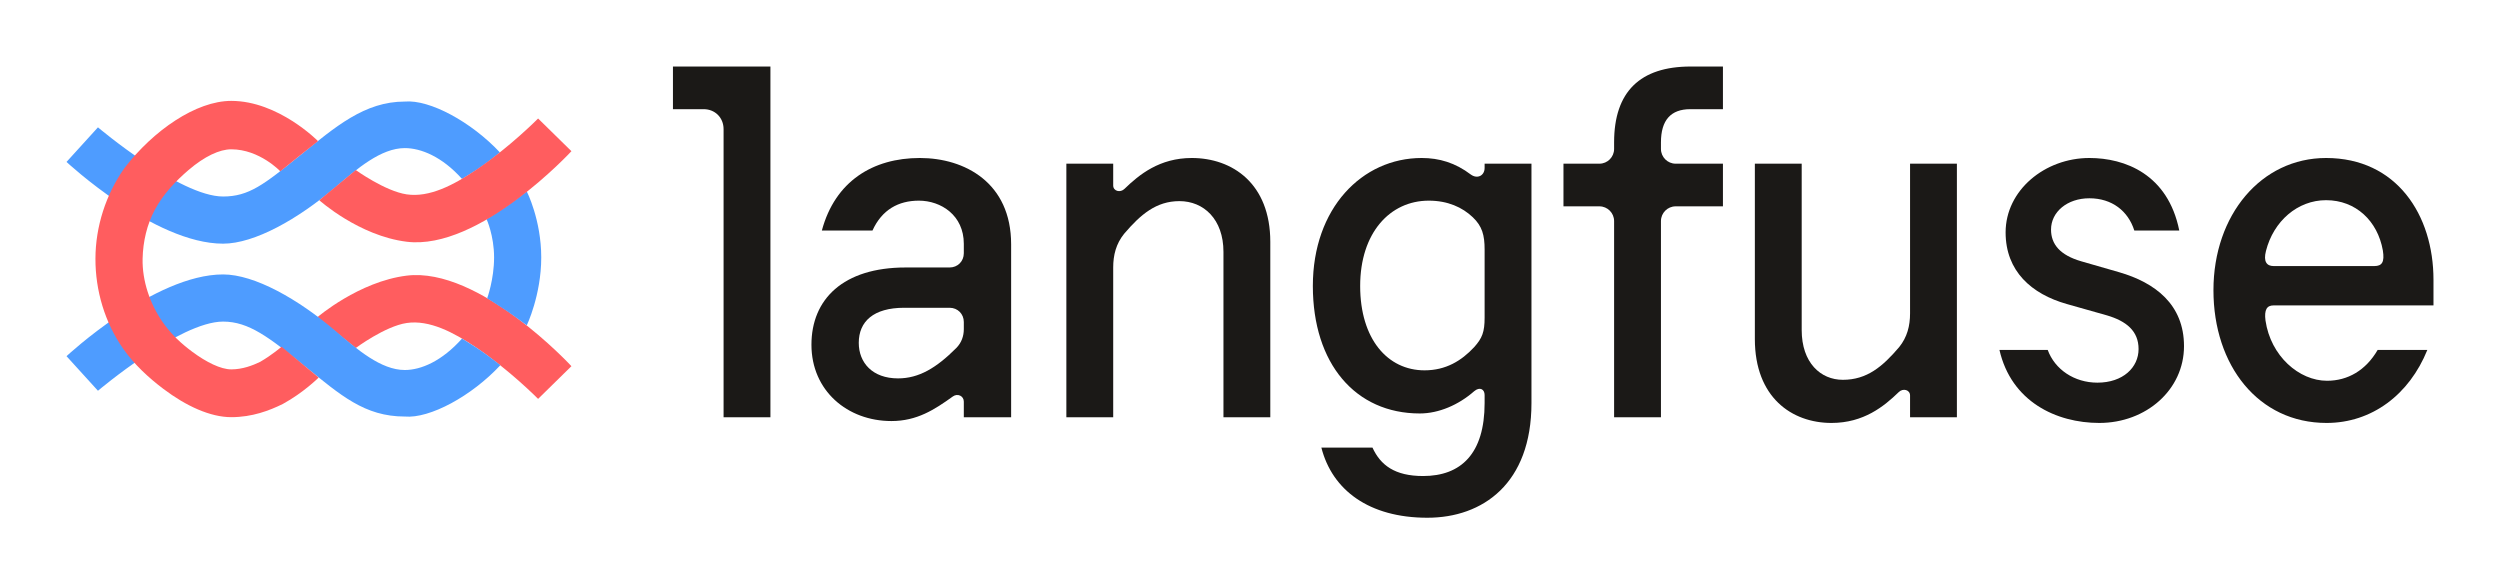
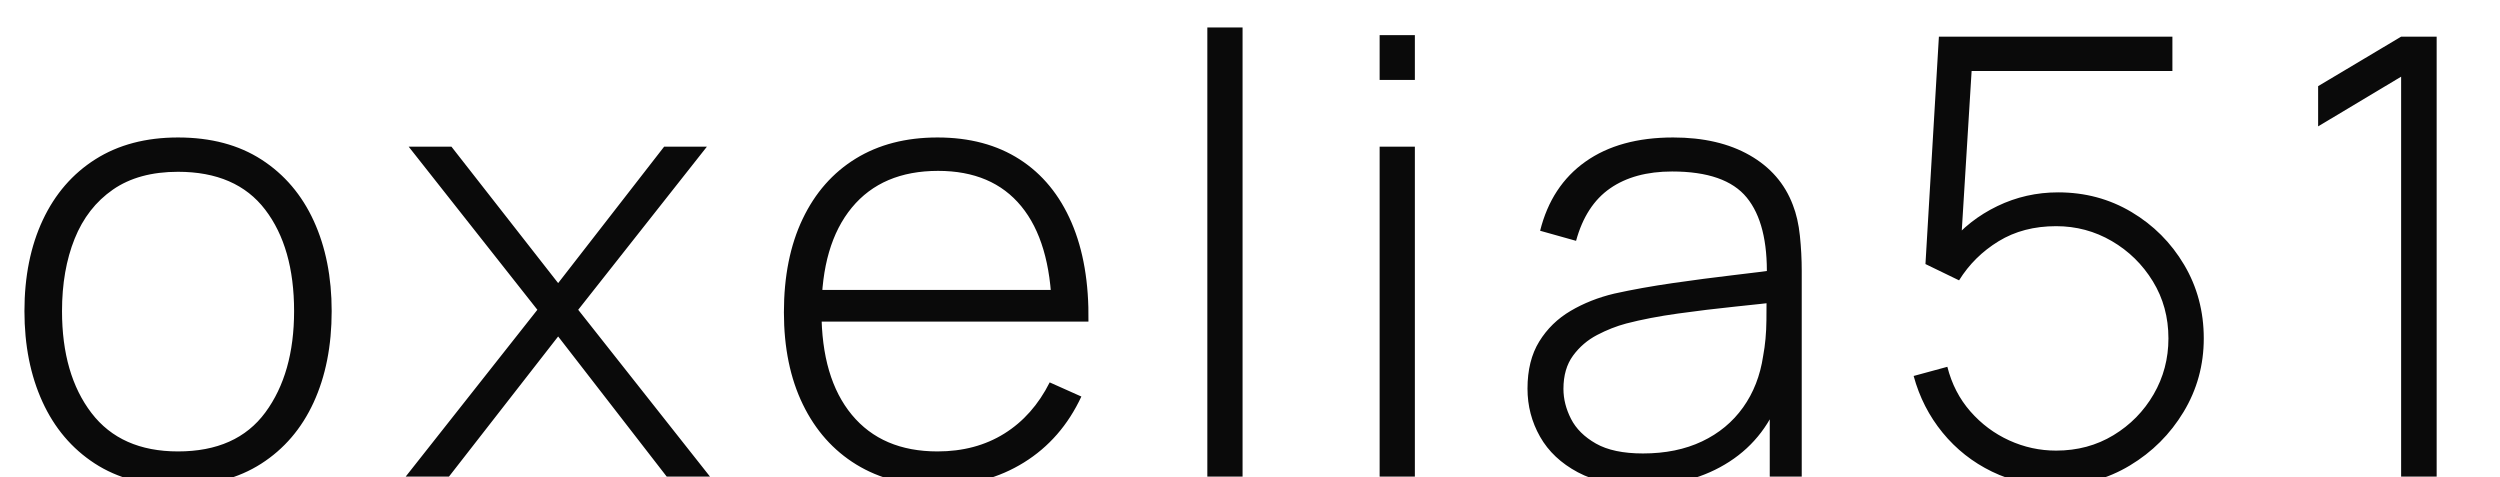
- <svg xmlns="http://www.w3.org/2000/svg" width="2255" height="527" viewBox="0 0 2255 527" fill="none">
-   <path d="M652.669 116.433C652.669 106.172 644.986 98.477 634.743 98.477H607V60H694.923V376.366H652.669V116.433Z" fill="#1B1917" />
-   <path d="M804.056 379.786C764.363 379.786 731.925 352.424 731.925 310.955C731.925 269.913 760.521 241.269 816.86 241.269H856.553C863.809 241.269 869.358 235.711 869.358 228.443V219.893C869.358 194.242 848.871 180.988 828.811 180.988C810.458 180.988 795.52 189.111 786.983 207.922H741.315C753.265 163.46 787.41 142.512 829.664 142.512C870.211 142.512 912.038 164.743 912.038 220.32V376.366H869.358V362.257C869.358 357.127 863.809 354.562 859.541 357.555C842.895 369.525 827.103 379.786 804.056 379.786ZM810.031 341.309C828.811 341.309 844.603 331.903 862.529 313.947C867.224 309.245 869.358 303.259 869.358 296.847V290.434C869.358 283.166 863.809 277.608 856.553 277.608H815.58C787.837 277.608 774.606 290.006 774.606 309.245C774.606 327.201 786.983 341.309 810.031 341.309Z" fill="#1B1917" />
-   <path d="M961.855 376.366V147.642H1004.11V167.308C1004.11 172.438 1010.51 174.148 1014.35 170.3C1027.58 157.475 1045.94 142.512 1074.96 142.512C1111.67 142.512 1145.81 165.598 1145.81 218.183V376.366H1103.56V227.161C1103.56 197.662 1085.63 181.416 1063.86 181.416C1042.95 181.416 1028.86 193.387 1013.93 210.915C1006.67 219.893 1004.11 230.153 1004.11 241.269V376.366H961.855Z" fill="#1B1917" />
-   <path d="M1287.48 467C1234.98 467 1201.69 442.204 1191.87 403.727H1237.97C1245.22 419.545 1258.03 429.378 1283.64 429.378C1317.78 429.378 1339.12 409.285 1339.12 363.54V356.272C1339.12 351.142 1334.85 348.577 1329.73 352.852C1315.65 365.25 1297.72 372.945 1280.65 372.945C1222.6 372.945 1184.19 328.056 1184.19 257.942C1184.19 187.829 1228.58 142.512 1282.36 142.512C1298.15 142.512 1312.66 146.787 1326.74 157.475C1332.72 161.75 1339.12 158.33 1339.12 151.489V147.642H1381.38V363.54C1381.38 436.218 1337.41 467 1287.48 467ZM1284.92 334.041C1304.12 334.041 1318.21 325.491 1329.73 313.092C1336.99 304.97 1339.12 299.412 1339.12 286.586V225.023C1339.12 212.197 1336.99 204.075 1328.45 195.952C1319.06 186.974 1305.83 180.988 1288.76 180.988C1253.76 180.988 1226.87 210.06 1226.87 257.942C1226.87 305.825 1251.63 334.041 1284.92 334.041Z" fill="#1B1917" />
-   <path d="M1455.92 199.372C1455.92 192.104 1449.95 186.119 1442.69 186.119H1410.25V147.642H1442.69C1449.95 147.642 1455.92 141.657 1455.92 134.389V128.403C1455.92 82.659 1479.4 60 1525.07 60H1554.09V98.477H1524.64C1507.14 98.477 1498.18 108.31 1498.18 128.403V134.389C1498.18 141.657 1504.15 147.642 1511.41 147.642H1554.09V186.119H1511.41C1504.15 186.119 1498.18 192.104 1498.18 199.372V376.366H1455.92V199.372Z" fill="#1B1917" />
-   <path d="M1652.02 381.496C1616.17 381.496 1582.88 358.41 1582.88 305.825V147.642H1625.13V297.702C1625.13 327.201 1642.2 342.591 1662.26 342.591C1684.03 342.591 1698.11 330.621 1713.05 313.092C1720.31 304.115 1722.87 293.854 1722.87 282.738V147.642H1765.12V376.366H1722.87V356.7C1722.87 351.569 1716.47 349.859 1712.63 353.707C1699.39 366.533 1681.04 381.496 1652.02 381.496Z" fill="#1B1917" />
-   <path d="M1893.57 381.496C1854.73 381.496 1814.18 362.257 1803.51 315.658H1847.05C1853.45 333.186 1870.95 345.156 1891.86 345.156C1914.91 345.156 1928.99 331.476 1928.99 314.803C1928.99 298.557 1917.9 289.579 1900.4 284.449L1864.12 274.188C1832.54 265.21 1809.06 244.689 1809.06 209.632C1809.06 171.583 1844.49 142.512 1884.61 142.512C1916.62 142.512 1955.46 157.047 1965.7 207.922H1925.15C1919.6 190.394 1905.09 178.851 1884.61 178.851C1864.55 178.851 1850.03 191.249 1850.03 207.067C1850.03 220.32 1858.14 230.153 1877.35 235.711L1911.5 245.544C1943.93 254.95 1969.97 274.616 1969.97 312.237C1969.97 351.569 1935.82 381.496 1893.57 381.496Z" fill="#1B1917" />
-   <path d="M2098.54 381.496C2037.08 381.496 1996.53 329.766 1996.53 261.79C1996.53 193.814 2039.64 142.512 2098.11 142.512C2161.71 142.512 2195 193.814 2195 252.384V275.471H2050.74C2044.76 275.471 2042.2 279.318 2043.48 289.151C2048.18 321.215 2073.79 343.446 2098.97 343.446C2117.75 343.446 2133.97 334.041 2144.64 315.658H2189.45C2173.23 355.845 2139.51 381.496 2098.54 381.496ZM2141.65 239.986C2148.48 239.986 2151.04 236.566 2149.33 225.878C2144.64 199.372 2125 180.561 2098.11 180.561C2072.51 180.561 2050.74 199.372 2043.91 226.306C2041.35 236.139 2044.76 239.986 2050.74 239.986H2141.65Z" fill="#1B1917" />
-   <path d="M286.292 286.105L320.889 313.896C320.889 313.896 347.362 294.235 366.83 291.351C387.248 288.326 409.032 299.71 429.218 313.281C459.707 333.779 485.367 359.789 485.367 359.789L515.427 330.296C515.427 330.296 432.548 240.501 366.83 248.624C323.725 253.952 286.292 286.105 286.292 286.105Z" fill="#FF5D5F" />
-   <path d="M88.358 114.862L60 146.056C60 146.056 139.009 219.788 201.224 219.788C229.582 219.788 268.908 197.572 302.747 168.709C322.03 152.261 343.582 133.579 365.135 133.579C379.622 133.579 398.729 141.252 416.747 161.403C416.747 161.403 428.377 154.429 435.463 149.418C441.691 145.014 450.942 137.508 450.942 137.508C425.024 109.845 387.535 89.625 365.135 91.608C328.836 91.613 302.747 114.209 270.418 140.343C238.09 166.477 224.478 177.25 201.224 177.25C162.09 177.25 88.358 114.862 88.358 114.862Z" fill="#4E9CFF" />
-   <path d="M88.358 352.463L60 321.269C60 321.269 139.009 247.537 201.224 247.537C229.582 247.537 268.908 269.753 302.747 298.616C322.03 315.064 343.582 333.746 365.135 333.746C379.691 333.746 398.653 325.757 416.747 305.388C416.747 305.388 427.624 312.093 434.329 316.732C441.223 321.501 451.344 329.387 451.344 329.387C425.413 357.27 387.651 377.71 365.135 375.717C328.836 375.712 307.284 356.477 274.956 330.343C242.627 304.21 224.478 290.075 201.224 290.075C162.09 290.075 88.358 352.463 88.358 352.463Z" fill="#4E9CFF" />
-   <path d="M458.142 185.149C450.764 190.249 438.859 197.627 438.859 197.627C438.859 197.627 445.665 212.373 445.665 232.224C445.665 252.075 439.426 269.09 439.426 269.09C439.426 269.09 450.114 275.765 457.008 280.433C464.17 285.282 475.157 293.478 475.157 293.478C475.157 293.478 488.202 266.254 488.202 232.224C488.202 198.194 475.157 172.672 475.157 172.672C475.157 172.672 464.921 180.464 458.142 185.149Z" fill="#4E9CFF" />
-   <path d="M287.995 180.612L320.89 153.388C320.89 153.388 347.363 172.434 366.831 175.318C387.248 178.344 409.033 166.959 429.219 153.388C459.708 132.89 485.368 106.881 485.368 106.881L515.428 136.373C515.428 136.373 432.549 226.168 366.831 218.045C323.726 212.717 287.995 180.612 287.995 180.612Z" fill="#FF5D5F" />
-   <path d="M208.601 91C251.139 91 286.865 127.299 286.865 127.299C286.865 127.299 276.924 135.131 270.417 140.344C263.64 145.773 252.835 154.523 252.835 154.523C252.835 154.523 234.124 134.672 208.601 134.672C198.136 134.672 184.535 140.958 170.034 153.388C158.846 162.979 147.205 174.902 139.407 189.687C132.664 202.471 128.987 217.537 128.631 233.359C128.185 253.232 135.228 274.063 146.78 290.642C154.523 301.754 163.763 310.116 173.437 317.299C185.992 326.621 199.085 333.18 208.601 333.18C218.767 333.18 227.907 329.647 234.691 326.374C245.467 320.135 253.969 312.762 253.969 312.762L287.432 340.553C287.432 340.553 273.82 354.165 255.109 364.374C243.018 370.337 227.477 376.284 208.601 376.284C189.739 376.284 167.834 366.262 147.347 350.762C134.103 340.741 121.122 328.867 111.049 314.463C94.54 290.856 86.032 262.135 86.089 233.359C86.146 204.223 95.54 175.366 112.183 151.687C138.273 117.657 176.86 91 208.601 91Z" fill="#FF5D5F" />
+ <svg xmlns="http://www.w3.org/2000/svg" viewBox="0 0 392.8 74.9">
+   <path d="M27.968 1.44Q20.264 1.44 14.88 -2.064Q9.496 -5.568 6.668 -11.756Q3.84 -17.944 3.84 -26.0Q3.84 -34.152 6.72 -40.3Q9.6 -46.448 15.004 -49.864Q20.408 -53.28 27.968 -53.28Q35.712 -53.28 41.1 -49.796Q46.488 -46.312 49.3 -40.164Q52.112 -34.016 52.112 -26.0Q52.112 -17.816 49.276 -11.648Q46.44 -5.48 41.032 -2.02Q35.624 1.44 27.968 1.44ZM27.968 -3.952Q37.176 -3.952 41.692 -10.08Q46.208 -16.208 46.208 -26.0Q46.208 -35.992 41.664 -41.94Q37.12 -47.888 27.968 -47.888Q21.776 -47.888 17.74 -45.088Q13.704 -42.288 11.724 -37.36Q9.744 -32.432 9.744 -26.0Q9.744 -16.04 14.368 -9.996Q18.992 -3.952 27.968 -3.952Z M63.744 0.0 84.432 -26.208 64.208 -51.84H70.928L87.696 -30.4L104.352 -51.84H111.072L90.848 -26.208L111.552 0.0H104.752L87.696 -22.016L70.544 0.0Z M147.424 1.44Q139.976 1.44 134.544 -1.892Q129.112 -5.224 126.14 -11.348Q123.168 -17.472 123.168 -25.808Q123.168 -34.304 126.108 -40.472Q129.048 -46.64 134.452 -49.96Q139.856 -53.28 147.296 -53.28Q154.856 -53.28 160.208 -49.84Q165.56 -46.4 168.356 -39.92Q171.152 -33.44 171.016 -24.352H165.264V-26.272Q165.024 -36.912 160.464 -42.472Q155.904 -48.032 147.392 -48.032Q138.6 -48.032 133.836 -42.256Q129.072 -36.48 129.072 -25.92Q129.072 -15.472 133.836 -9.712Q138.6 -3.952 147.296 -3.952Q153.296 -3.952 157.792 -6.752Q162.288 -9.552 164.928 -14.8L169.904 -12.576Q166.776 -5.872 160.884 -2.216Q154.992 1.44 147.424 1.44ZM126.96 -24.352V-29.328H167.888V-24.352Z M189.696 0.0V-70.56H195.232V0.0Z M216.768 -62.32V-69.36H222.304V-62.32ZM216.768 0.0V-51.84H222.304V0.0Z M257.84 1.44Q251.872 1.44 247.908 -0.676Q243.944 -2.792 241.972 -6.268Q240 -9.744 240 -13.824Q240 -18.224 241.844 -21.22Q243.688 -24.216 246.78 -26.036Q249.872 -27.856 253.648 -28.752Q257.888 -29.688 262.852 -30.404Q267.816 -31.12 272.296 -31.644Q276.776 -32.168 279.584 -32.56L277.6 -31.328Q277.8 -39.736 274.452 -43.836Q271.104 -47.936 262.72 -47.936Q256.8 -47.936 252.98 -45.284Q249.16 -42.632 247.632 -37.04L241.984 -38.624Q243.752 -45.696 249.116 -49.488Q254.48 -53.28 262.88 -53.28Q270.024 -53.28 274.912 -50.488Q279.8 -47.696 281.696 -42.672Q282.512 -40.592 282.8 -37.832Q283.088 -35.072 283.088 -32.32V0.0H278.064V-13.616L279.936 -13.168Q277.584 -6.136 271.732 -2.348Q265.88 1.44 257.84 1.44ZM258.144 -3.632Q263.424 -3.632 267.416 -5.524Q271.408 -7.416 273.872 -10.868Q276.336 -14.32 277.024 -18.944Q277.512 -21.536 277.54 -24.564Q277.568 -27.592 277.568 -29.024L279.968 -27.504Q276.88 -27.144 272.54 -26.696Q268.2 -26.248 263.672 -25.62Q259.144 -24.992 255.504 -24.048Q253.224 -23.44 250.948 -22.252Q248.672 -21.064 247.16 -19.008Q245.648 -16.952 245.648 -13.776Q245.648 -11.4 246.836 -9.068Q248.024 -6.736 250.756 -5.184Q253.488 -3.632 258.144 -3.632Z M322.976 1.44Q317.544 1.44 312.98 -0.78Q308.416 -3.0 305.224 -6.9Q302.032 -10.8 300.672 -15.808L305.968 -17.248Q306.992 -13.2 309.58 -10.244Q312.168 -7.288 315.684 -5.684Q319.2 -4.08 323.056 -4.08Q328.072 -4.08 332.064 -6.5Q336.056 -8.92 338.38 -12.928Q340.704 -16.936 340.704 -21.712Q340.704 -26.688 338.26 -30.676Q335.816 -34.664 331.804 -37.004Q327.792 -39.344 323.056 -39.344Q317.888 -39.344 314.024 -36.98Q310.16 -34.616 307.808 -30.832L302.528 -33.392L304.64 -69.12H341.328V-63.728H306.72L309.968 -66.768L307.968 -34.336L306.32 -36.624Q309.352 -40.336 313.824 -42.496Q318.296 -44.656 323.376 -44.656Q329.704 -44.656 334.892 -41.572Q340.08 -38.488 343.168 -33.284Q346.256 -28.08 346.256 -21.712Q346.256 -15.424 343.088 -10.168Q339.92 -4.912 334.632 -1.736Q329.344 1.44 322.976 1.44Z M377.264 0.0V-62.832L364.224 -55.024V-61.344L377.264 -69.12H382.848V0.0Z" fill="#0A0A0A" transform="translate(0 74.88)" />
</svg>
